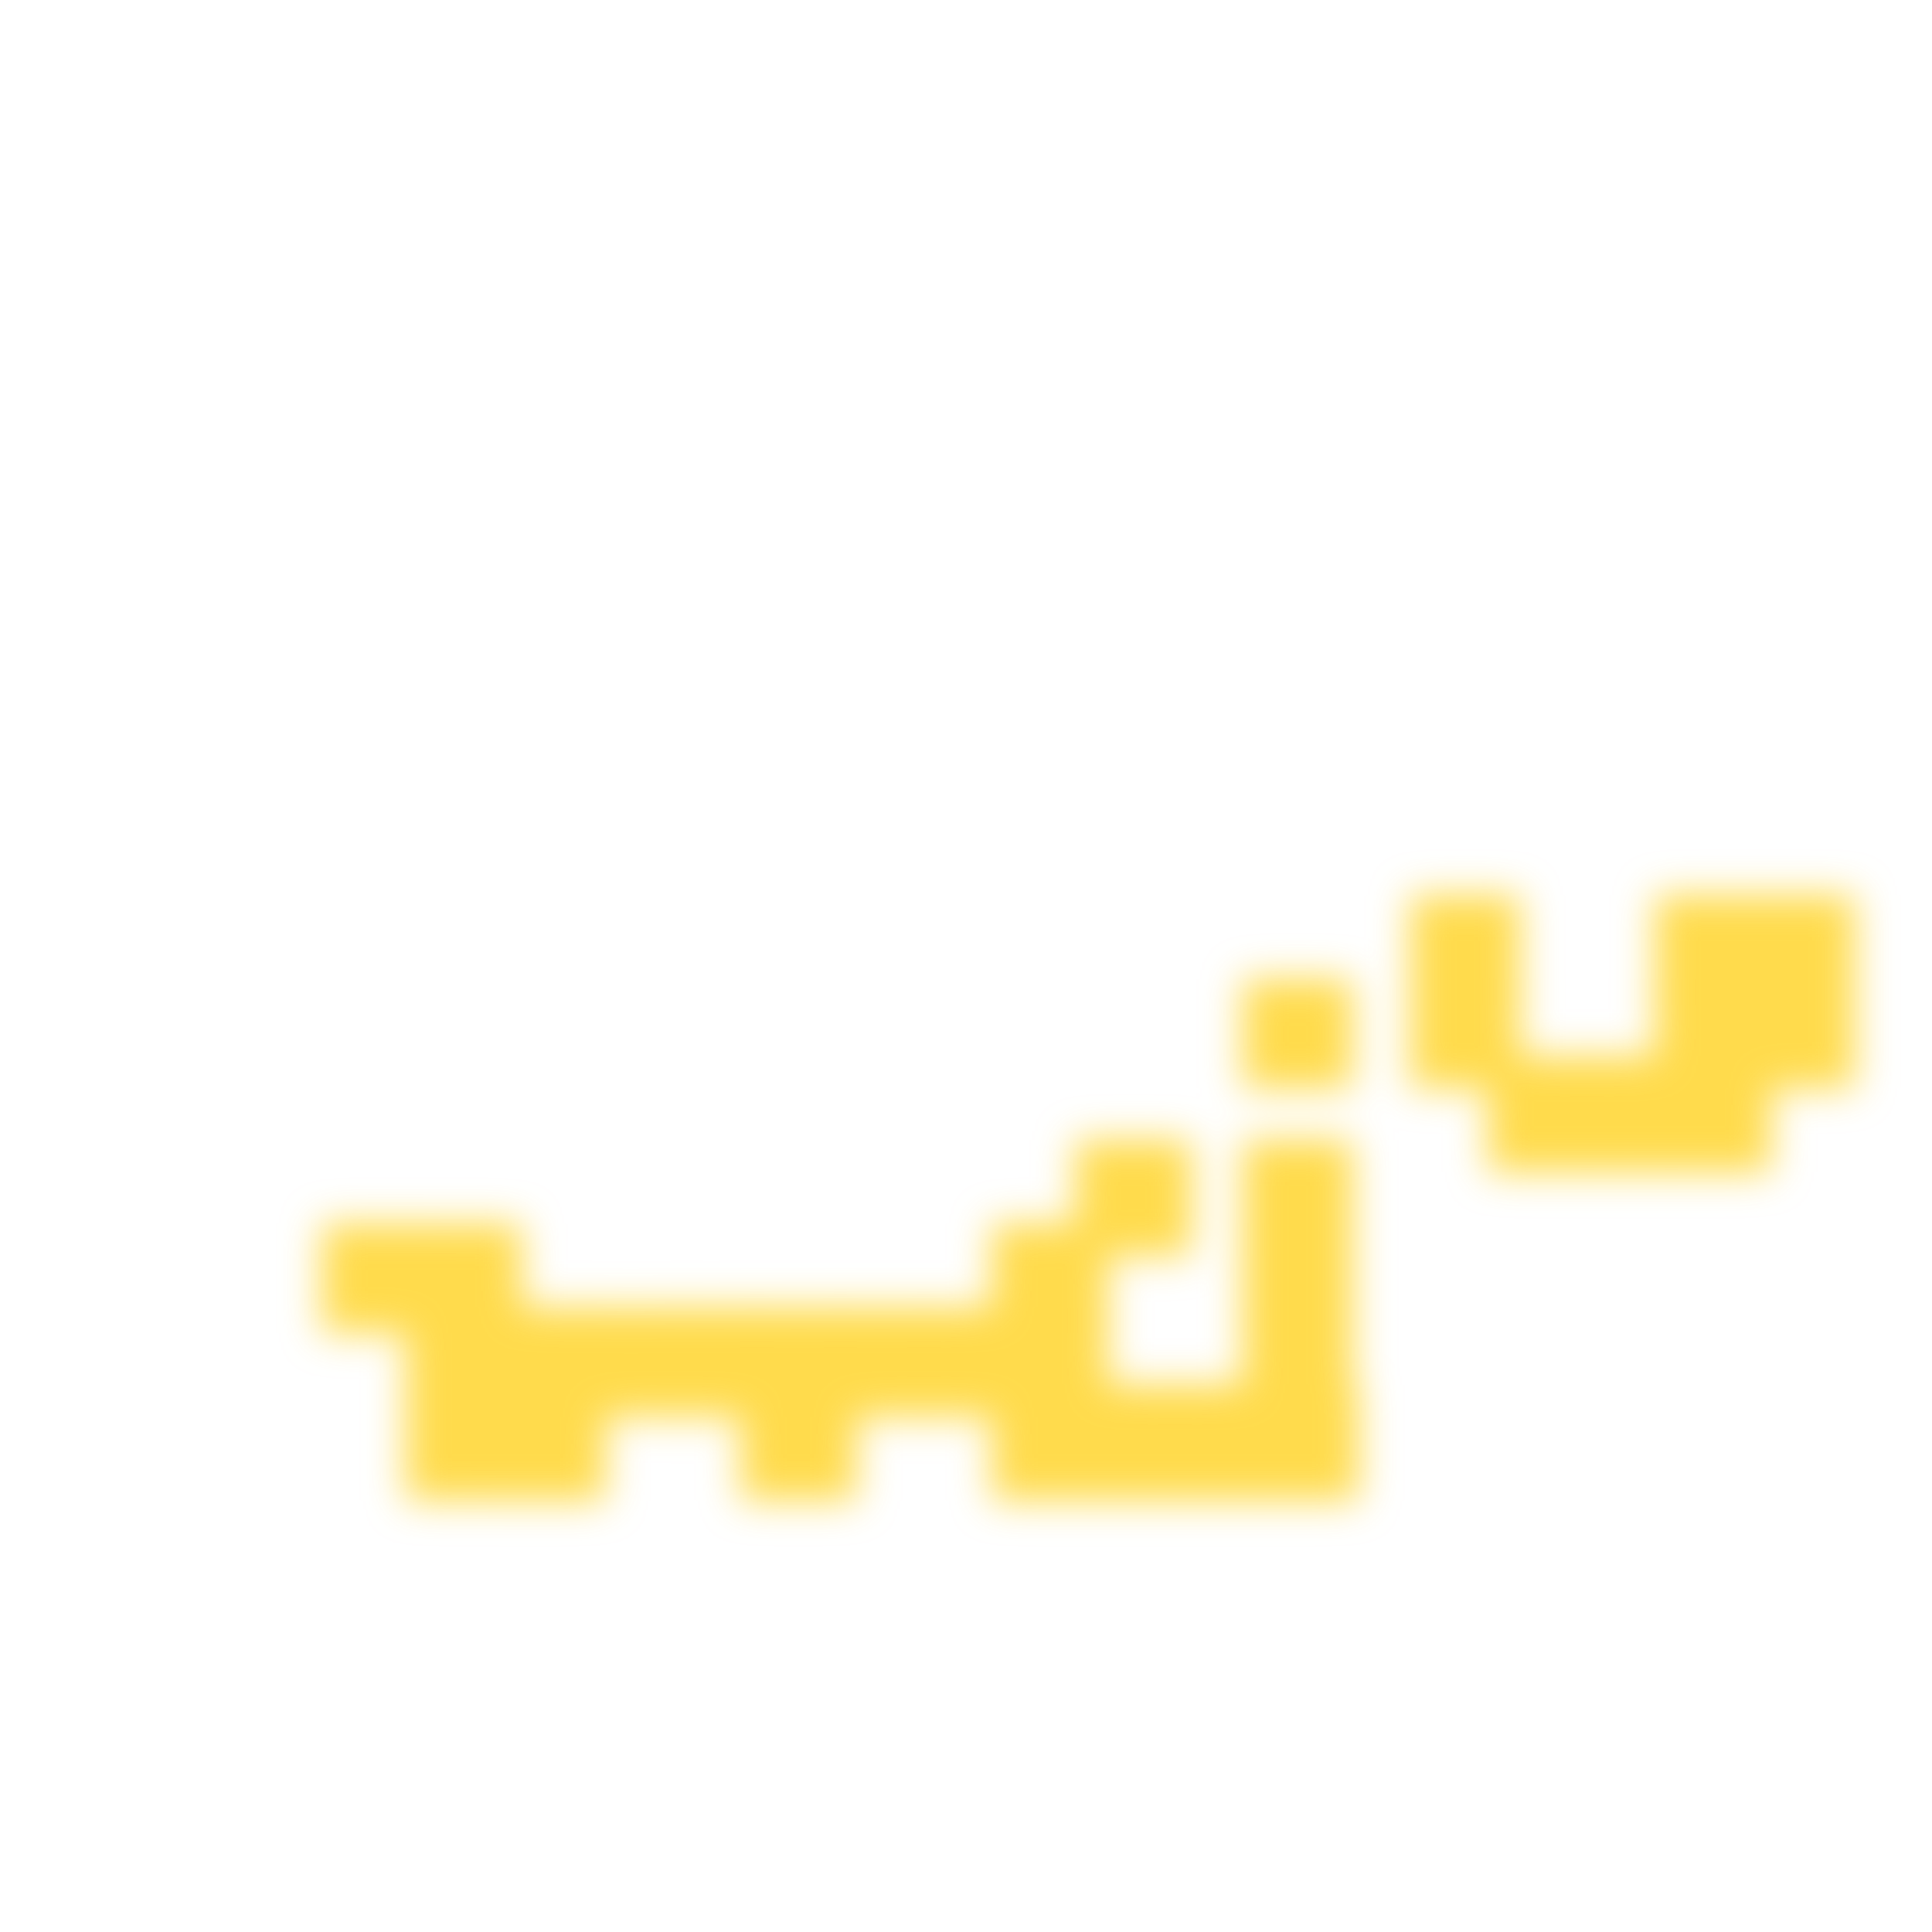
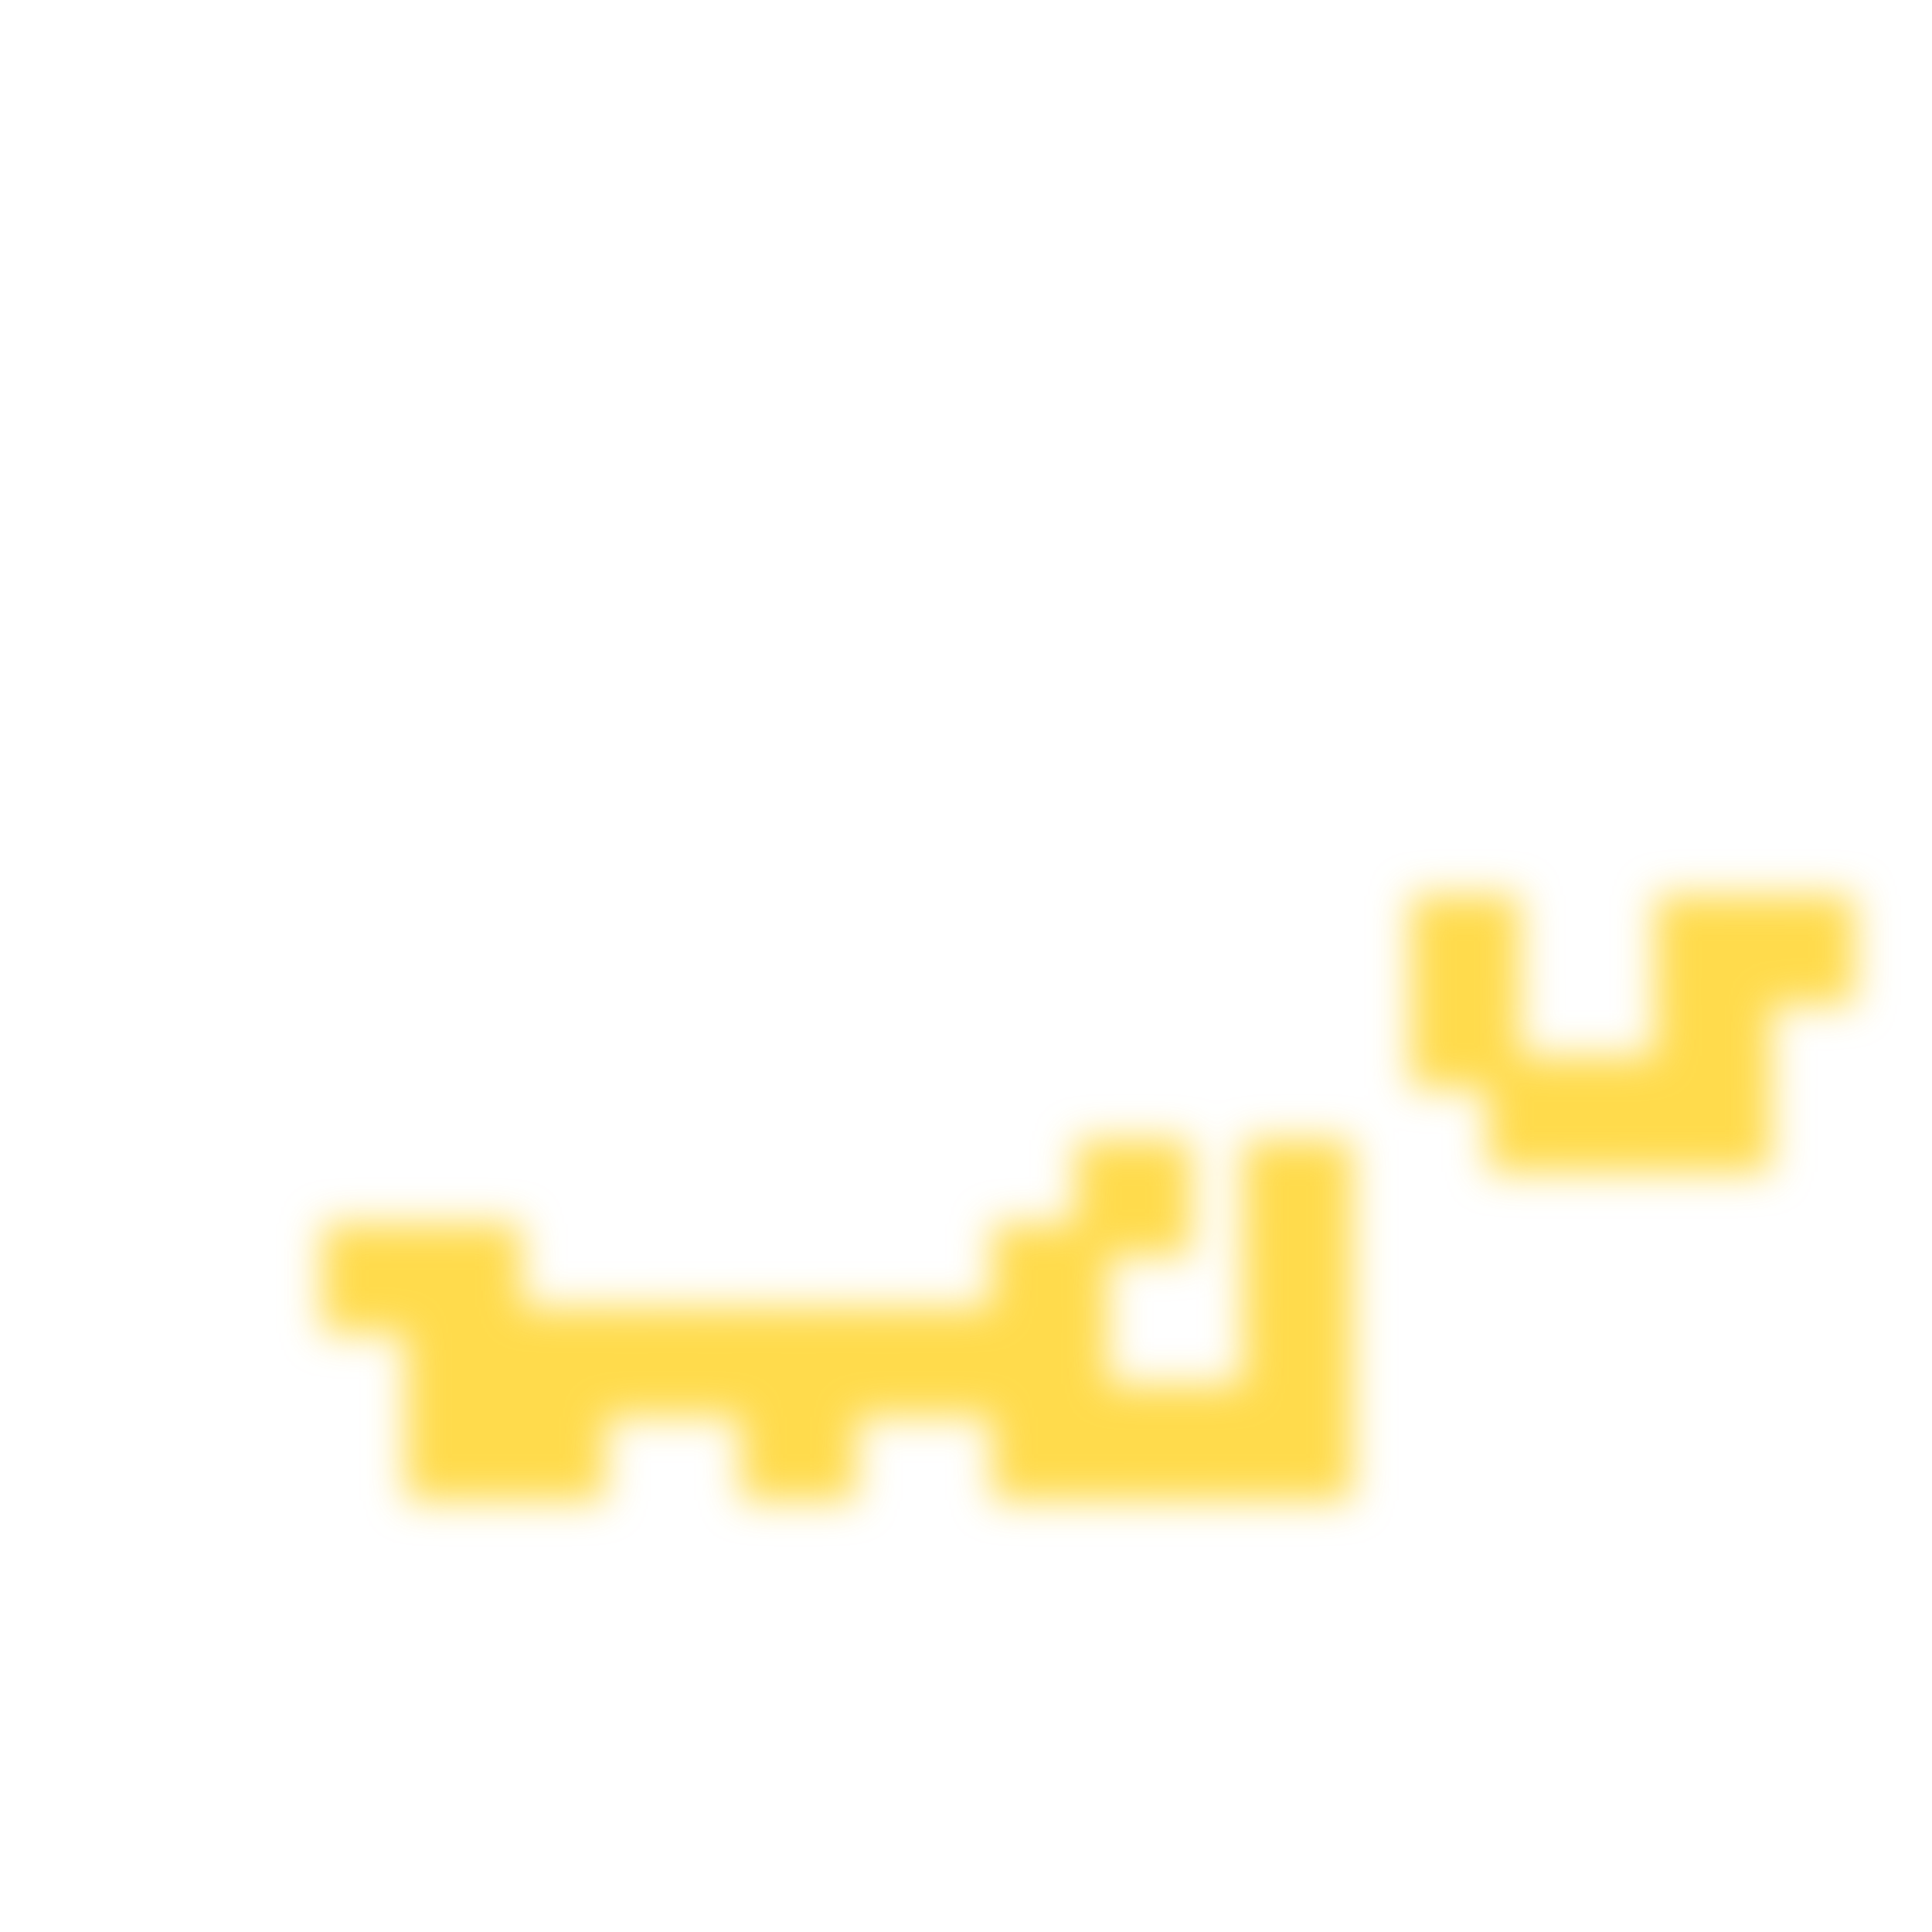
<svg xmlns="http://www.w3.org/2000/svg" width="300" height="300" viewBox="0 0 300 300" class="creatureMap" style="position:absolute;">
  <defs>
    <filter id="blur" x="-30%" y="-30%" width="160%" height="160%">
      <feGaussianBlur stdDeviation="3" />
    </filter>
    <pattern id="pattern-untameable" width="10" height="10" patternTransform="rotate(135)" patternUnits="userSpaceOnUse">
      <rect width="4" height="10" fill="black" />
    </pattern>
    <filter id="groupStroke">
      <feFlood result="outsideColor" flood-color="black" />
      <feMorphology in="SourceAlpha" operator="dilate" radius="2" />
      <feComposite result="strokeoutline1" in="outsideColor" operator="in" />
      <feComposite result="strokeoutline2" in="strokeoutline1" in2="SourceAlpha" operator="out" />
      <feGaussianBlur in="strokeoutline2" result="strokeblur" stdDeviation="1" />
    </filter>
    <style>
            .spawningMap-very-common { fill: #0F0; }
            .spawningMap-common { fill: #B2FF00; }
            .spawningMap-uncommon { fill: #FF0; }
            .spawningMap-very-uncommon { fill: #FC0; }
            .spawningMap-rare { fill: #F60; }
            .spawningMap-very-rare { fill: #F00; }
            .spawning-map-point { stroke:black; stroke-width:1; }
        </style>
  </defs>
  <g filter="url(#blur)" opacity="0.7">
    <g class="spawningMap-very-uncommon">
      <rect x="257" y="139" width="18" height="17" />
      <rect x="257" y="152" width="18" height="17" />
      <rect x="257" y="164" width="18" height="18" />
      <rect x="244" y="164" width="18" height="18" />
      <rect x="270" y="139" width="18" height="17" />
      <rect x="50" y="190" width="18" height="17" />
      <rect x="63" y="190" width="18" height="17" />
      <rect x="63" y="203" width="18" height="17" />
      <rect x="76" y="203" width="18" height="17" />
      <rect x="76" y="215" width="18" height="18" />
      <rect x="63" y="215" width="18" height="18" />
      <rect x="89" y="203" width="18" height="17" />
      <rect x="102" y="203" width="18" height="17" />
      <rect x="115" y="203" width="18" height="17" />
      <rect x="128" y="203" width="18" height="17" />
      <rect x="115" y="215" width="18" height="18" />
      <rect x="154" y="190" width="18" height="17" />
      <rect x="141" y="203" width="18" height="17" />
      <rect x="154" y="203" width="18" height="17" />
      <rect x="154" y="215" width="18" height="18" />
      <rect x="167" y="177" width="18" height="18" />
      <rect x="180" y="215" width="18" height="18" />
      <rect x="167" y="215" width="18" height="18" />
      <rect x="193" y="177" width="17" height="18" />
      <rect x="193" y="190" width="17" height="17" />
      <rect x="193" y="203" width="17" height="17" />
      <rect x="193" y="215" width="17" height="18" />
      <rect x="219" y="139" width="17" height="17" />
      <rect x="219" y="152" width="17" height="17" />
      <rect x="231" y="164" width="18" height="18" />
-       <rect x="244" y="164" width="18" height="18" />
-       <rect x="257" y="164" width="18" height="18" />
-       <rect x="257" y="152" width="18" height="17" />
-       <rect x="270" y="152" width="18" height="17" />
-       <rect x="270" y="139" width="18" height="17" />
-       <rect x="257" y="139" width="18" height="17" />
-       <rect x="231" y="164" width="18" height="18" />
-       <rect x="102" y="203" width="18" height="17" />
-       <rect x="76" y="203" width="18" height="17" />
-       <rect x="76" y="215" width="18" height="18" />
-       <rect x="63" y="203" width="18" height="17" />
-       <rect x="50" y="190" width="18" height="17" />
-       <rect x="193" y="152" width="17" height="17" />
-       <rect x="167" y="177" width="18" height="18" />
-       <rect x="154" y="190" width="18" height="17" />
-       <rect x="154" y="203" width="18" height="17" />
-       <rect x="141" y="203" width="18" height="17" />
-       <rect x="128" y="203" width="18" height="17" />
-       <rect x="115" y="203" width="18" height="17" />
-       <rect x="154" y="215" width="18" height="18" />
-       <rect x="167" y="215" width="18" height="18" />
-       <rect x="180" y="215" width="18" height="18" />
-       <rect x="193" y="215" width="18" height="18" />
-       <rect x="193" y="203" width="17" height="17" />
-       <rect x="193" y="190" width="17" height="17" />
-       <rect x="193" y="177" width="17" height="18" />
    </g>
  </g>
</svg>
